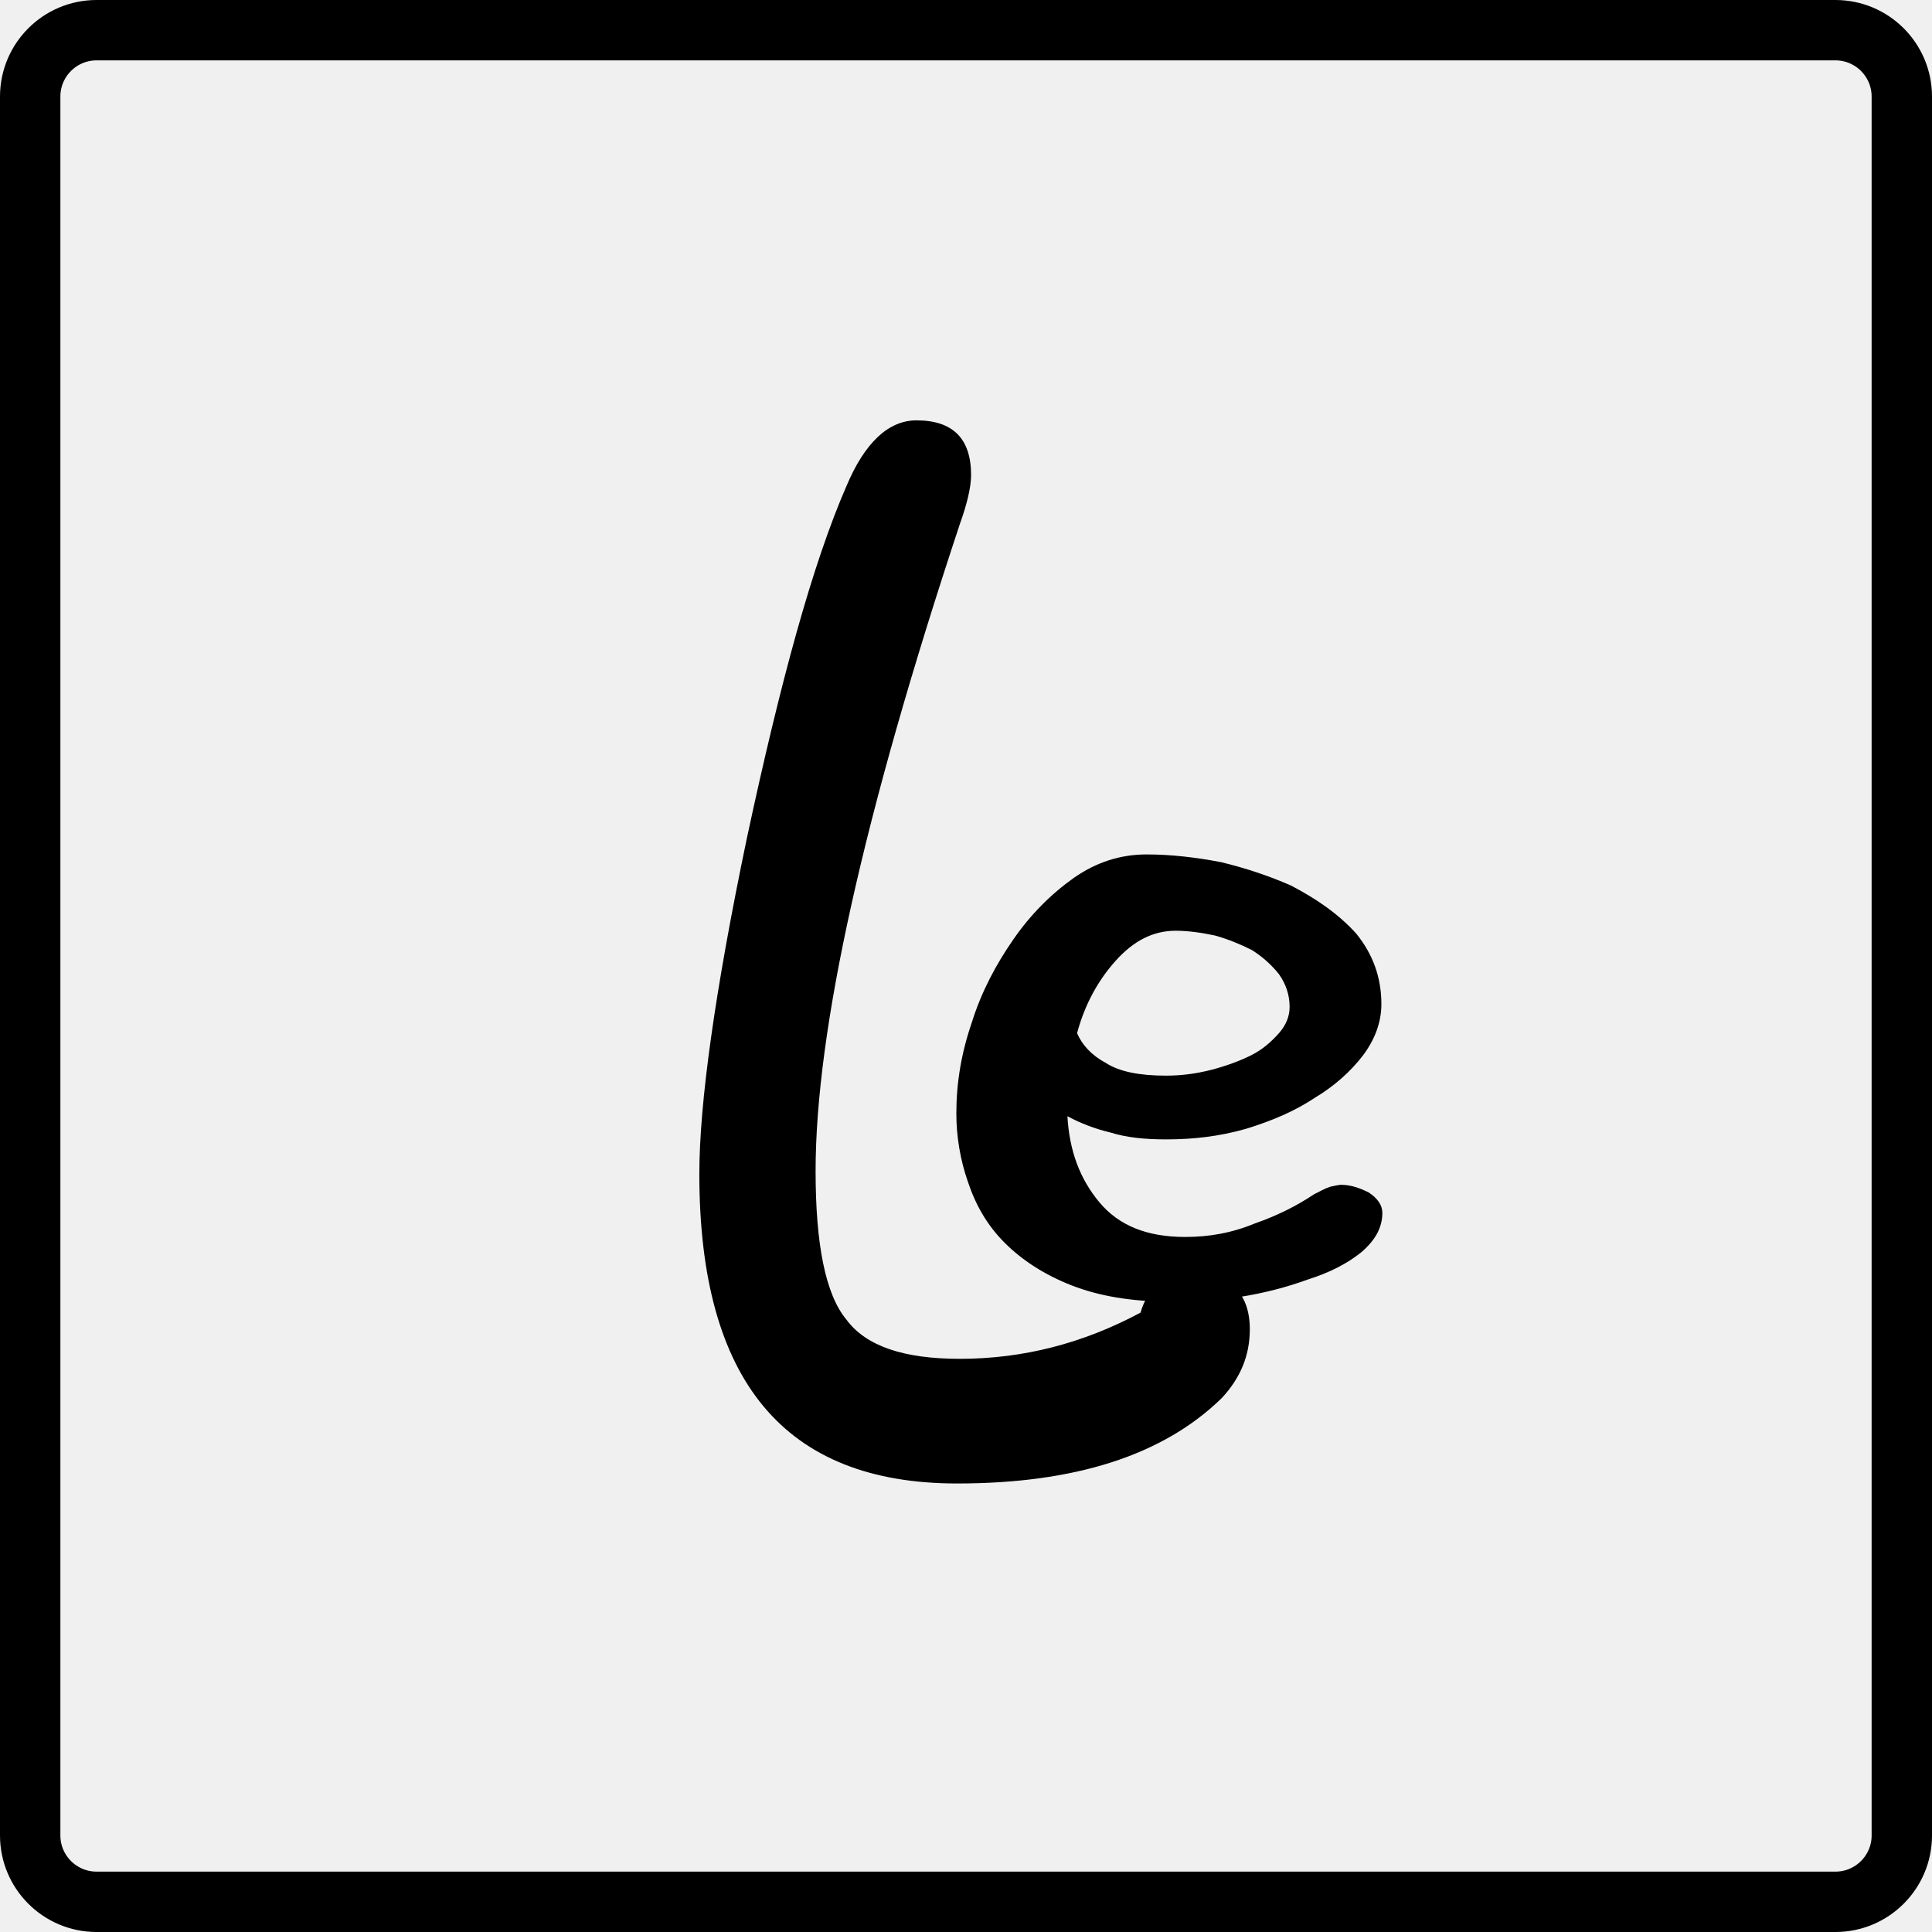
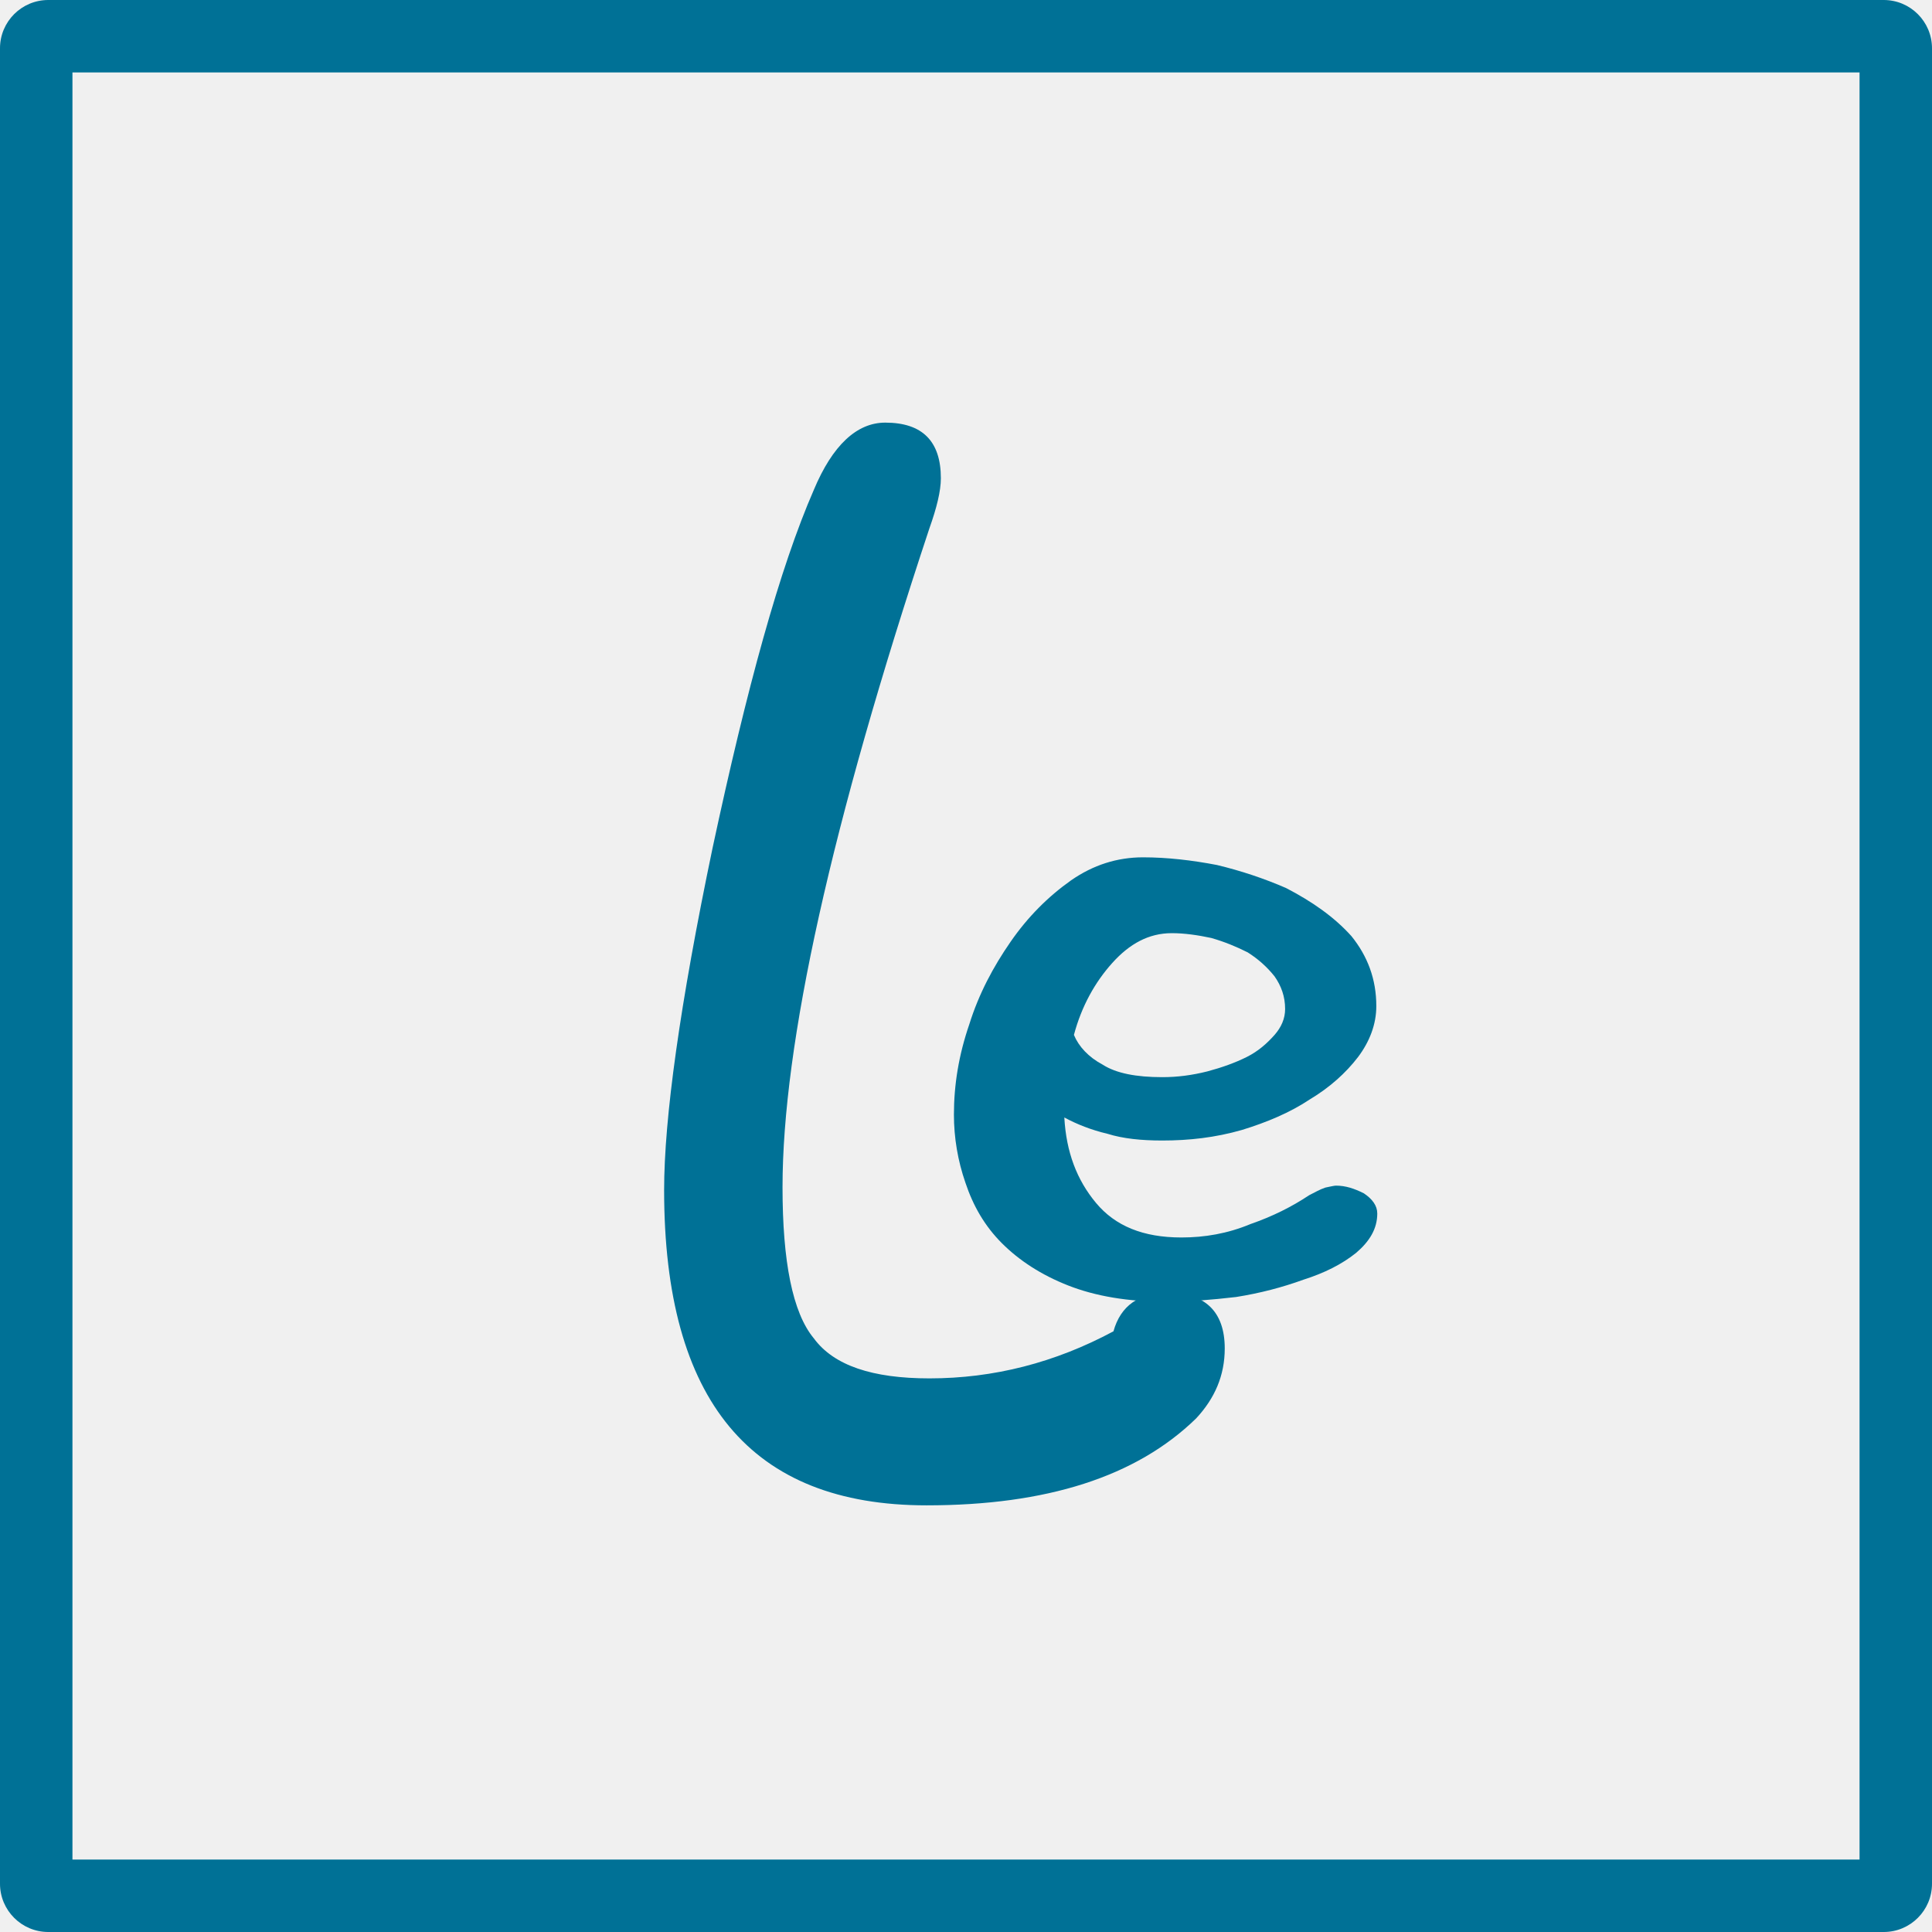
- <svg xmlns="http://www.w3.org/2000/svg" xmlns:xlink="http://www.w3.org/1999/xlink" width="160px" height="160px" viewBox="0 0 160 160" version="1.1">
+ <svg xmlns="http://www.w3.org/2000/svg" xmlns:xlink="http://www.w3.org/1999/xlink" width="320px" height="320px" viewBox="0 0 320 320" version="1.1">
  <defs>
-     <rect id="path-1" x="0" y="0" width="160" height="160" rx="8" />
-     <mask id="mask-2" maskContentUnits="userSpaceOnUse" maskUnits="objectBoundingBox" x="0" y="0" width="160" height="160" fill="white">
+     <rect id="path-1" x="0" y="0" width="320" height="320" rx="8" />
+     <mask id="mask-2" maskContentUnits="userSpaceOnUse" maskUnits="objectBoundingBox" x="0" y="0" width="320" height="320" fill="white">
      <use xlink:href="#path-1" />
    </mask>
  </defs>
  <g id="Page-1" stroke="none" stroke-width="1" fill="none" fill-rule="evenodd">
    <g id="Rectangle">
      <use fill-opacity="0" fill="#9B9B9B" fill-rule="evenodd" style="mix-blend-mode: color-dodge;" xlink:href="#path-1" />
-       <use stroke="#000000" mask="url(#mask-2)" stroke-width="10" xlink:href="#path-1" />
+       <use stroke="#007196" mask="url(#mask-2)" stroke-width="24" xlink:href="#path-1" />
    </g>
-     <path d="M103.504,110.096 C103.504,107.08 101.88,105.572 98.864,105.572 C96.544,105.572 95.036,106.616 94.456,108.704 C89.7,111.256 84.712,112.532 79.492,112.532 C74.852,112.532 71.72,111.488 70.096,109.284 C68.356,107.196 67.544,103.02 67.544,96.988 C67.544,85.388 71.488,67.524 79.492,43.396 C80.072,41.772 80.42,40.38 80.42,39.336 C80.42,36.32 78.912,34.812 75.896,34.812 C73.576,34.812 71.604,36.668 70.096,40.264 C67.312,46.644 64.644,56.388 61.86,69.38 C59.192,82.14 57.916,91.42 57.916,97.22 C57.916,114.388 64.992,122.856 79.26,122.856 C89.004,122.856 96.312,120.536 101.184,115.78 C102.692,114.156 103.504,112.3 103.504,110.096 L103.504,110.096 Z" id="L" fill="#000000" />
-     <path d="M114.48,100.44 C114.48,99.8 114.08,99.24 113.36,98.76 C112.56,98.36 111.84,98.12 111.04,98.12 C110.88,98.12 110.56,98.2 110.16,98.28 C109.68,98.44 109.28,98.68 108.8,98.92 C107.36,99.88 105.76,100.68 103.92,101.32 C102,102.12 100.08,102.44 98.16,102.44 C94.96,102.44 92.64,101.48 91.04,99.56 C89.44,97.64 88.56,95.32 88.4,92.44 C89.44,93 90.64,93.48 92,93.8 C93.28,94.2 94.8,94.36 96.56,94.36 C98.8,94.36 100.96,94.12 103.2,93.48 C105.28,92.84 107.2,92.04 108.88,90.92 C110.48,89.96 111.84,88.76 112.88,87.4 C113.84,86.12 114.4,84.68 114.4,83.16 C114.4,80.92 113.68,79 112.32,77.32 C110.88,75.72 109.04,74.44 106.88,73.32 C105.04,72.52 103.12,71.88 101.12,71.4 C99.04,71 96.96,70.76 94.96,70.76 C92.8,70.76 90.8,71.4 88.96,72.68 C87.04,74.04 85.36,75.72 83.92,77.8 C82.48,79.88 81.28,82.12 80.48,84.68 C79.6,87.24 79.2,89.72 79.2,92.2 C79.2,94.12 79.52,96.04 80.16,97.88 C80.8,99.8 81.76,101.48 83.2,102.92 C84.64,104.36 86.48,105.56 88.72,106.44 C90.96,107.32 93.68,107.8 96.96,107.8 C98.72,107.8 100.64,107.64 102.72,107.4 C104.72,107.08 106.56,106.6 108.32,105.96 C110.08,105.4 111.52,104.68 112.72,103.72 C113.84,102.76 114.48,101.72 114.48,100.44 L114.48,100.44 Z M106.8,83.4 C106.8,84.2 106.48,84.92 105.92,85.56 C105.28,86.28 104.56,86.92 103.6,87.4 C102.64,87.88 101.52,88.28 100.32,88.6 C99.04,88.92 97.84,89.08 96.56,89.08 C94.4,89.08 92.72,88.76 91.6,88.04 C90.4,87.4 89.6,86.52 89.2,85.56 C89.84,83.16 90.96,81.16 92.4,79.56 C93.84,77.96 95.44,77.08 97.36,77.08 C98.4,77.08 99.52,77.24 100.64,77.48 C101.76,77.8 102.72,78.2 103.68,78.68 C104.56,79.24 105.28,79.88 105.92,80.68 C106.48,81.48 106.8,82.36 106.8,83.4 L106.8,83.4 Z" id="e" fill="#000000" />
+     <path d="M202.856,223.342 C202.856,217.198 199.548,214.127 193.405,214.127 C188.679,214.127 185.608,216.253 184.426,220.506 C174.739,225.704 164.579,228.303 153.947,228.303 C144.496,228.303 138.117,226.177 134.809,221.688 C131.265,217.435 129.611,208.929 129.611,196.643 C129.611,173.015 137.644,136.629 153.947,87.484 C155.128,84.176 155.837,81.341 155.837,79.215 C155.837,73.072 152.766,70 146.622,70 C141.897,70 137.88,73.78 134.809,81.105 C129.138,94.1 123.704,113.947 118.033,140.41 C112.599,166.4 110,185.302 110,197.115 C110,232.084 124.413,249.332 153.474,249.332 C173.321,249.332 188.207,244.606 198.13,234.919 C201.202,231.611 202.856,227.831 202.856,223.342 L202.856,223.342 Z" id="L" fill="#007196" />
+     <path d="M228.12,200.99 C228.12,199.718 227.325,198.605 225.894,197.651 C224.304,196.856 222.873,196.379 221.283,196.379 C220.965,196.379 220.329,196.538 219.534,196.697 C218.58,197.015 217.785,197.492 216.831,197.969 C213.969,199.877 210.789,201.467 207.132,202.739 C203.316,204.329 199.5,204.965 195.683,204.965 C189.323,204.965 184.712,203.057 181.532,199.241 C178.352,195.425 176.603,190.814 176.285,185.09 C178.352,186.203 180.737,187.157 183.44,187.793 C185.984,188.588 189.005,188.906 192.503,188.906 C196.956,188.906 201.249,188.429 205.701,187.157 C209.835,185.885 213.651,184.295 216.99,182.069 C220.17,180.161 222.873,177.775 224.94,175.072 C226.848,172.528 227.961,169.666 227.961,166.645 C227.961,162.193 226.53,158.377 223.827,155.038 C220.965,151.858 217.308,149.314 213.015,147.088 C209.358,145.498 205.542,144.226 201.567,143.272 C197.433,142.477 193.298,142 189.323,142 C185.03,142 181.055,143.272 177.398,145.816 C173.582,148.519 170.243,151.858 167.381,155.992 C164.519,160.126 162.134,164.578 160.544,169.666 C158.795,174.754 158,179.683 158,184.613 C158,188.429 158.636,192.245 159.908,195.902 C161.18,199.718 163.088,203.057 165.95,205.919 C168.812,208.781 172.469,211.166 176.921,212.915 C181.373,214.664 186.779,215.618 193.298,215.618 C196.797,215.618 200.613,215.3 204.747,214.823 C208.722,214.187 212.379,213.233 215.877,211.961 C219.375,210.848 222.237,209.417 224.622,207.509 C226.848,205.601 228.12,203.534 228.12,200.99 L228.12,200.99 Z M212.856,167.122 C212.856,168.712 212.22,170.143 211.107,171.415 C209.835,172.846 208.404,174.118 206.496,175.072 C204.588,176.026 202.362,176.821 199.977,177.457 C197.433,178.093 195.047,178.411 192.503,178.411 C188.21,178.411 184.871,177.775 182.645,176.344 C180.26,175.072 178.67,173.323 177.875,171.415 C179.147,166.645 181.373,162.67 184.235,159.49 C187.097,156.31 190.277,154.561 194.093,154.561 C196.161,154.561 198.387,154.879 200.613,155.356 C202.839,155.992 204.747,156.787 206.655,157.741 C208.404,158.854 209.835,160.126 211.107,161.716 C212.22,163.306 212.856,165.055 212.856,167.122 L212.856,167.122 Z" id="e" fill="#007196" />
  </g>
</svg>
